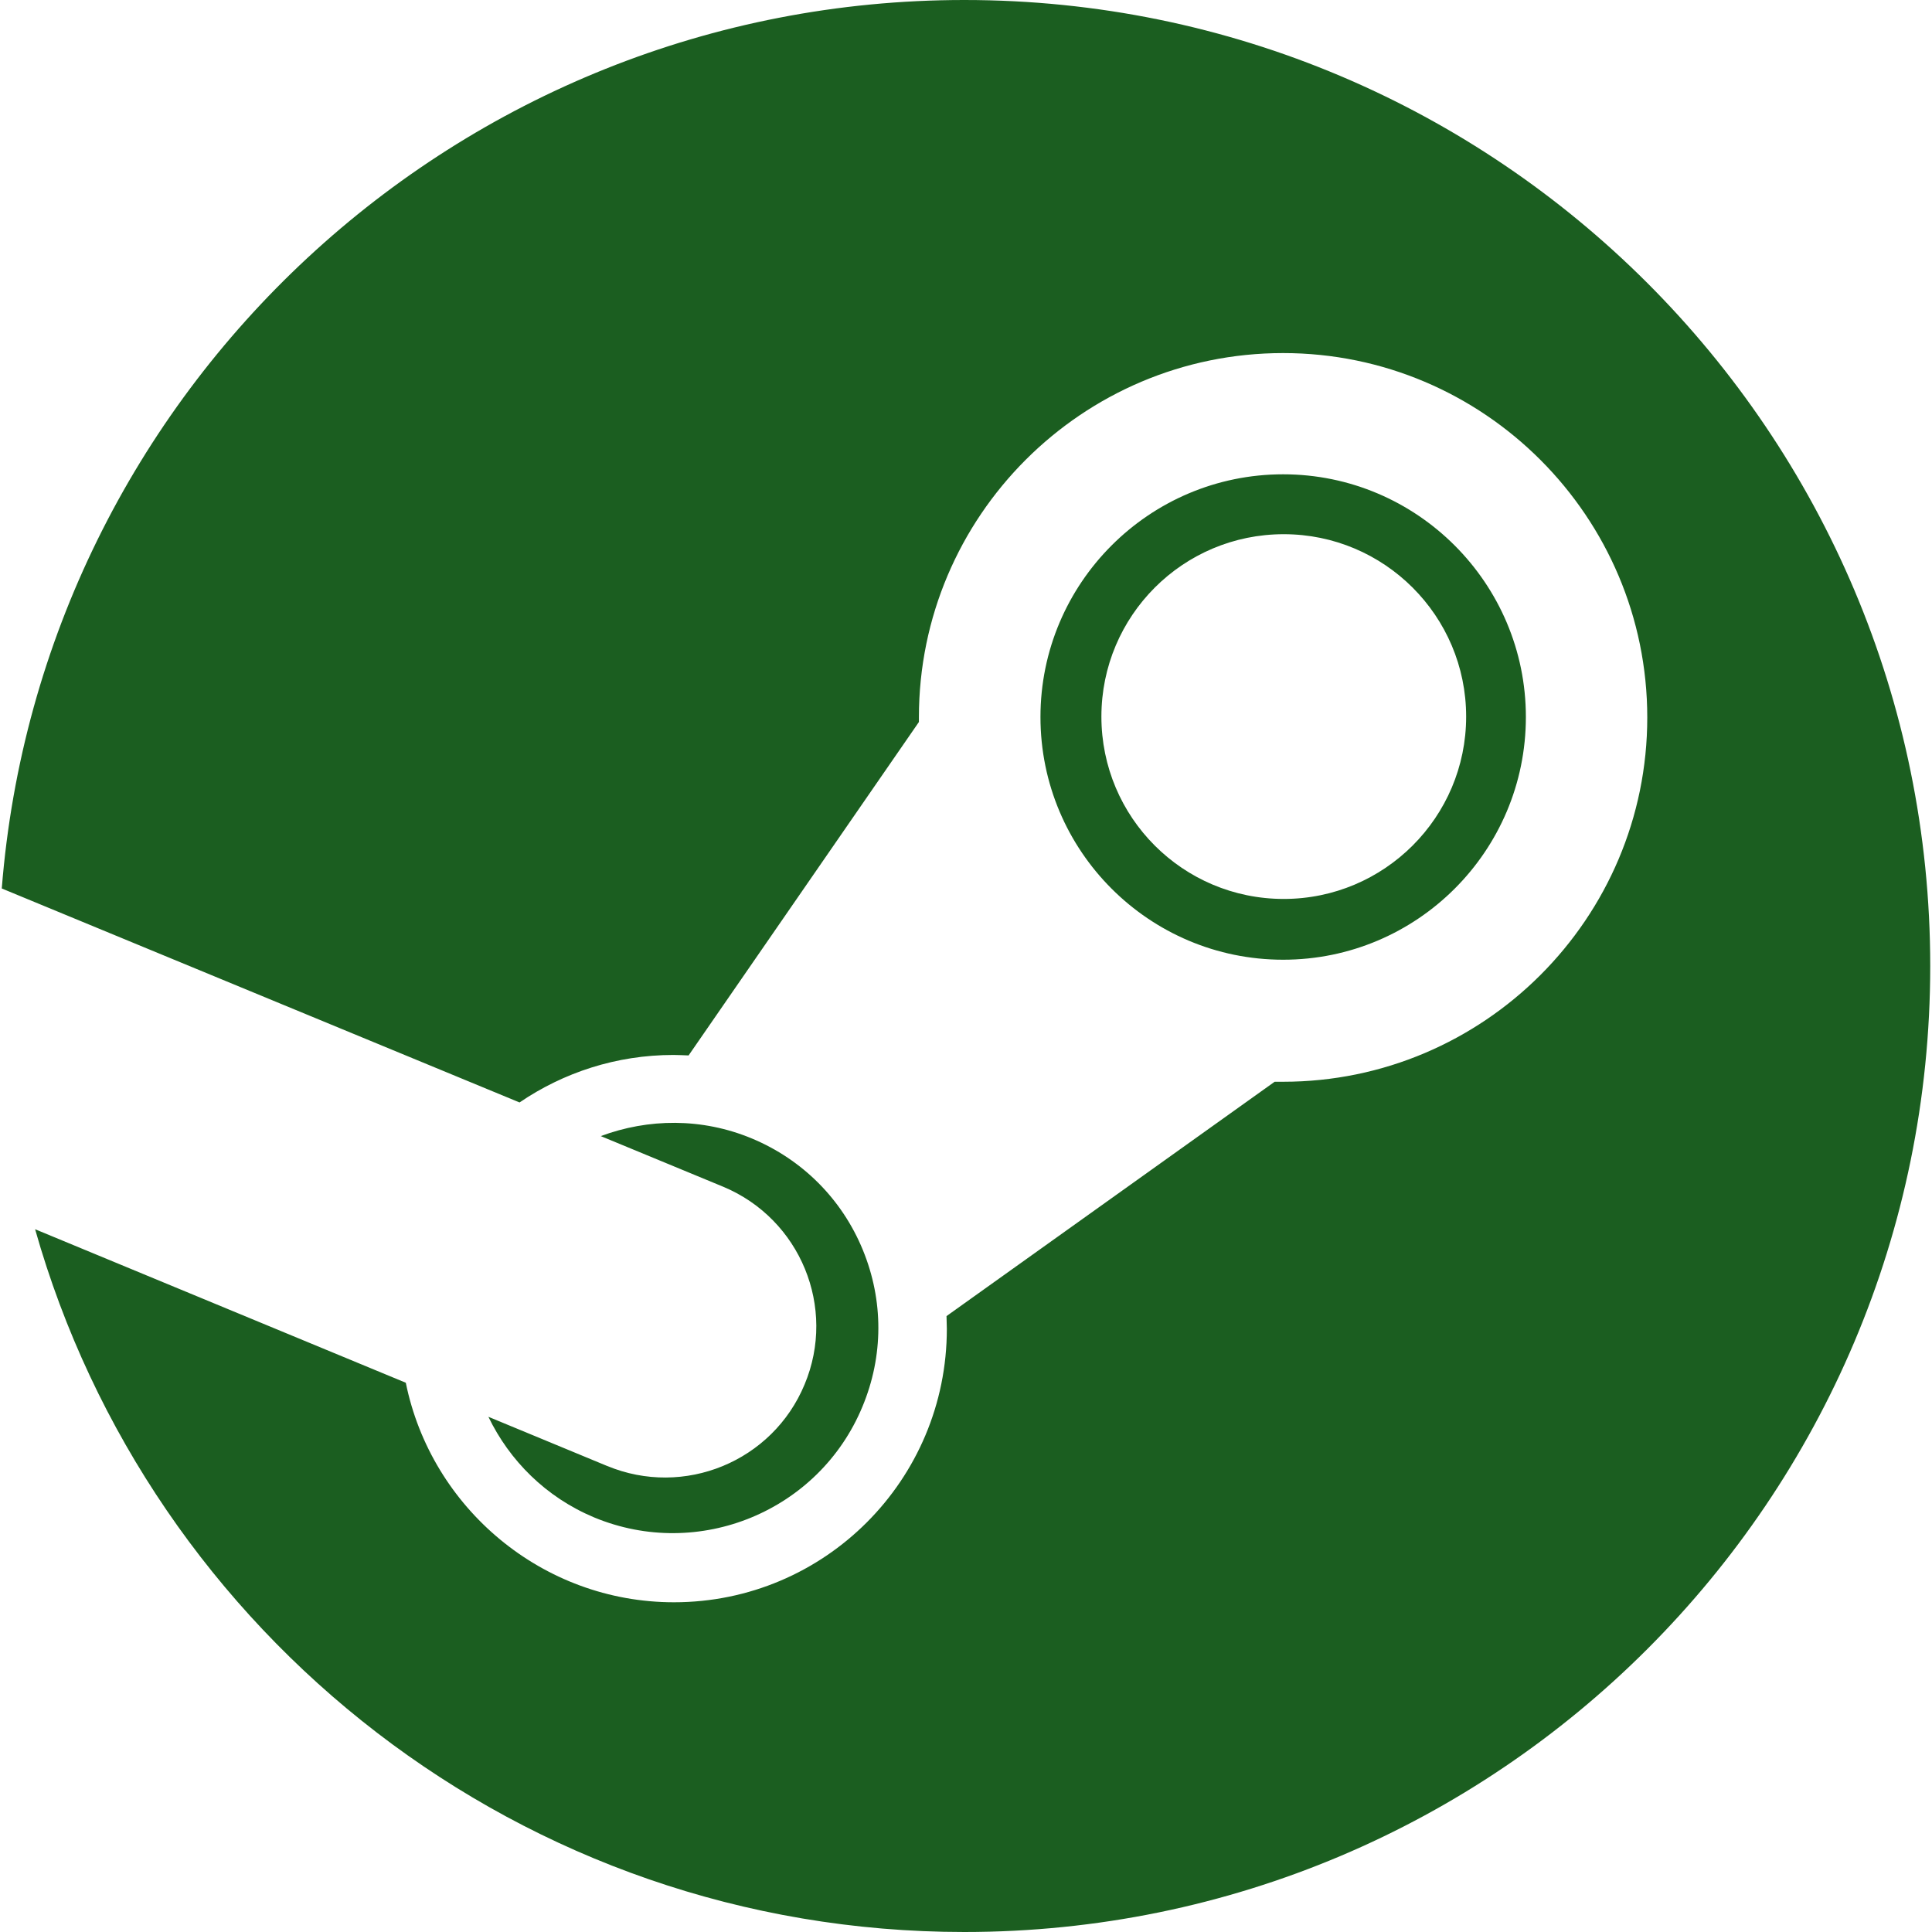
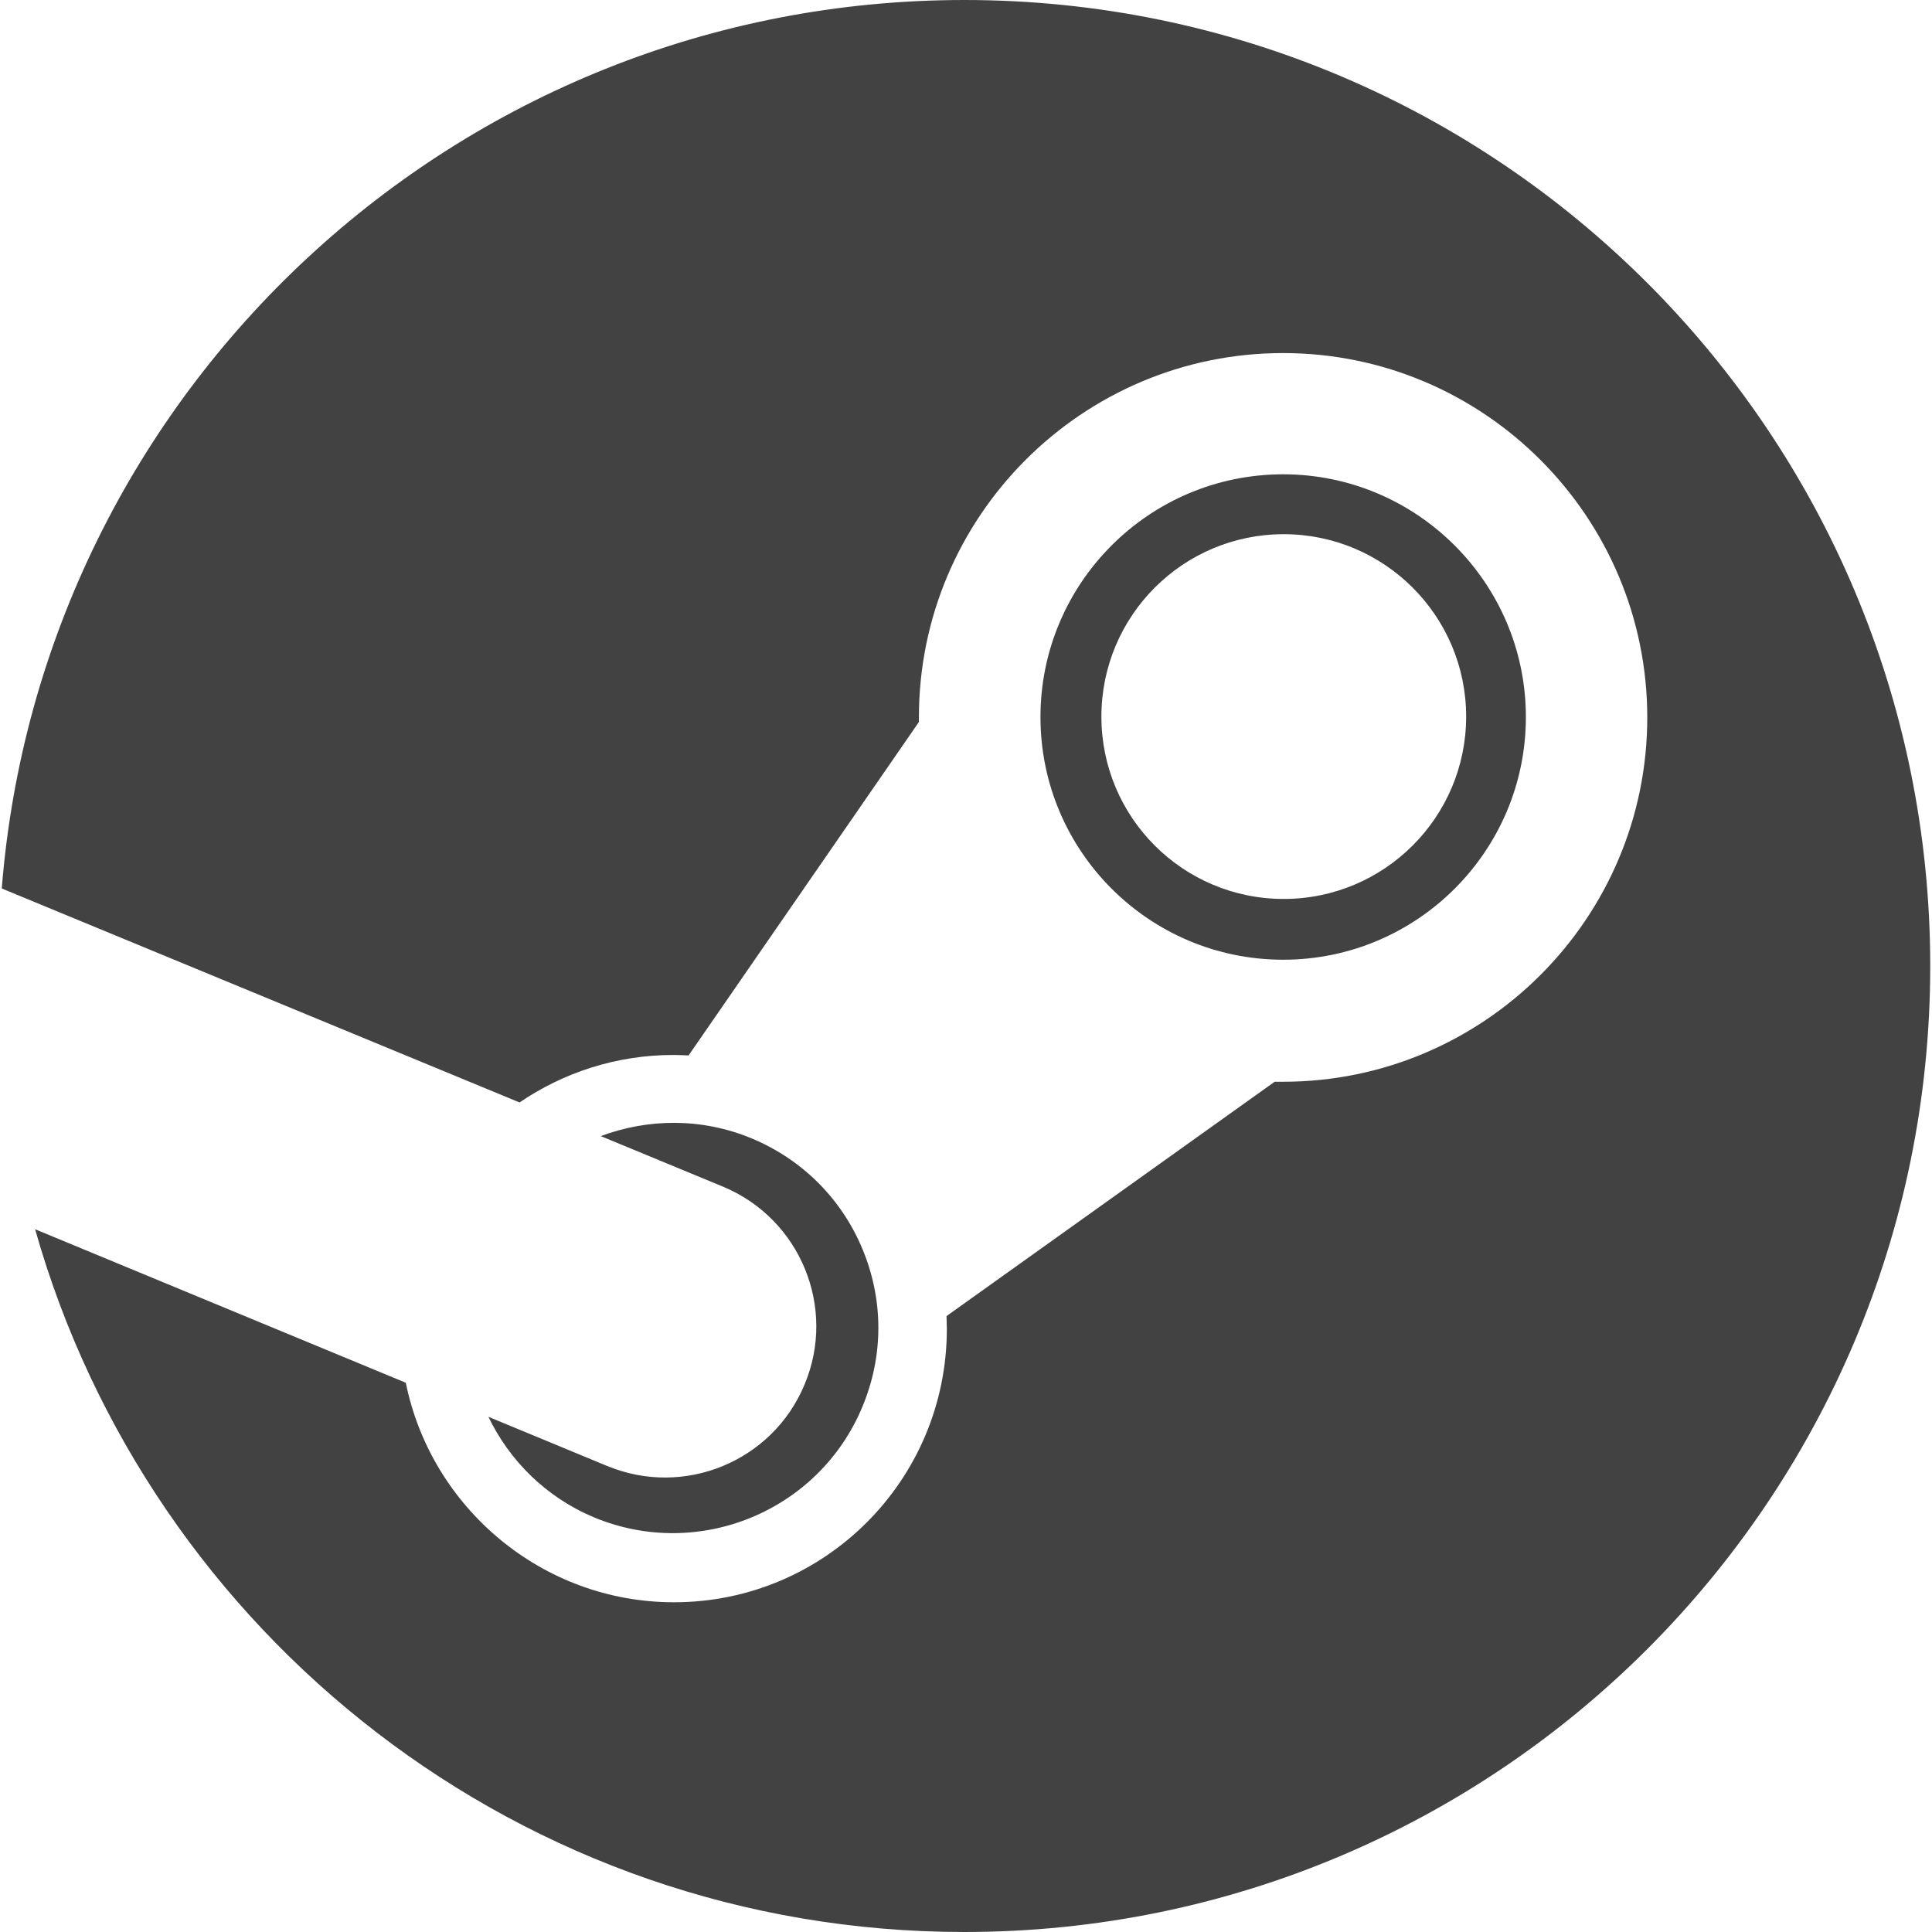
<svg xmlns="http://www.w3.org/2000/svg" style="isolation:isolate" viewBox="0 0 24 24" width="24" height="24">
-   <path d=" M 11.979 0 C 5.678 0 0.511 4.86 0.022 11.037 L 6.454 13.695 C 6.999 13.324 7.657 13.105 8.366 13.105 C 8.429 13.105 8.491 13.109 8.554 13.111 L 11.415 8.969 L 11.415 8.91 C 11.415 6.415 13.443 4.386 15.939 4.386 C 18.433 4.386 20.463 6.417 20.463 8.913 C 20.463 11.409 18.433 13.438 15.939 13.438 L 15.834 13.438 L 11.758 16.349 C 11.758 16.401 11.762 16.454 11.762 16.508 C 11.762 18.383 10.247 19.904 8.372 19.904 C 6.737 19.904 5.356 18.731 5.041 17.177 L 0.436 15.27 C 1.862 20.307 6.486 24 11.979 24 C 18.606 24 23.978 18.627 23.978 12 C 23.978 5.373 18.605 0 11.979 0 Z  M 7.54 18.21 L 6.067 17.6 C 6.329 18.143 6.781 18.599 7.381 18.85 C 8.678 19.389 10.174 18.774 10.713 17.475 C 10.976 16.845 10.977 16.156 10.718 15.526 C 10.459 14.896 9.968 14.405 9.341 14.143 C 8.717 13.883 8.051 13.894 7.463 14.113 L 8.986 14.743 C 9.942 15.143 10.395 16.243 9.995 17.198 C 9.598 18.155 8.498 18.608 7.541 18.21 L 7.54 18.21 L 7.54 18.21 L 7.54 18.21 Z  M 18.955 8.907 C 18.955 7.245 17.602 5.892 15.94 5.892 C 14.275 5.892 12.925 7.245 12.925 8.907 C 12.925 10.572 14.275 11.922 15.94 11.922 C 17.603 11.922 18.955 10.572 18.955 8.907 Z  M 13.682 8.902 C 13.682 7.65 14.695 6.636 15.947 6.636 C 17.196 6.636 18.213 7.65 18.213 8.902 C 18.213 10.153 17.196 11.167 15.947 11.167 C 14.694 11.167 13.682 10.153 13.682 8.902 Z " fill="rgb(27,94,32)" />
+   <path d=" M 11.979 0 C 5.678 0 0.511 4.86 0.022 11.037 L 6.454 13.695 C 6.999 13.324 7.657 13.105 8.366 13.105 C 8.429 13.105 8.491 13.109 8.554 13.111 L 11.415 8.969 L 11.415 8.91 C 11.415 6.415 13.443 4.386 15.939 4.386 C 18.433 4.386 20.463 6.417 20.463 8.913 C 20.463 11.409 18.433 13.438 15.939 13.438 L 15.834 13.438 L 11.758 16.349 C 11.758 16.401 11.762 16.454 11.762 16.508 C 11.762 18.383 10.247 19.904 8.372 19.904 C 6.737 19.904 5.356 18.731 5.041 17.177 L 0.436 15.27 C 1.862 20.307 6.486 24 11.979 24 C 18.606 24 23.978 18.627 23.978 12 C 23.978 5.373 18.605 0 11.979 0 Z  M 7.54 18.21 L 6.067 17.6 C 6.329 18.143 6.781 18.599 7.381 18.85 C 8.678 19.389 10.174 18.774 10.713 17.475 C 10.976 16.845 10.977 16.156 10.718 15.526 C 10.459 14.896 9.968 14.405 9.341 14.143 C 8.717 13.883 8.051 13.894 7.463 14.113 L 8.986 14.743 C 9.942 15.143 10.395 16.243 9.995 17.198 C 9.598 18.155 8.498 18.608 7.541 18.21 L 7.54 18.21 L 7.54 18.21 L 7.54 18.21 Z  M 18.955 8.907 C 18.955 7.245 17.602 5.892 15.94 5.892 C 14.275 5.892 12.925 7.245 12.925 8.907 C 12.925 10.572 14.275 11.922 15.94 11.922 C 17.603 11.922 18.955 10.572 18.955 8.907 Z  M 13.682 8.902 C 13.682 7.65 14.695 6.636 15.947 6.636 C 17.196 6.636 18.213 7.65 18.213 8.902 C 18.213 10.153 17.196 11.167 15.947 11.167 C 14.694 11.167 13.682 10.153 13.682 8.902 Z " fill="rgb(66,66,66)" />
</svg>
